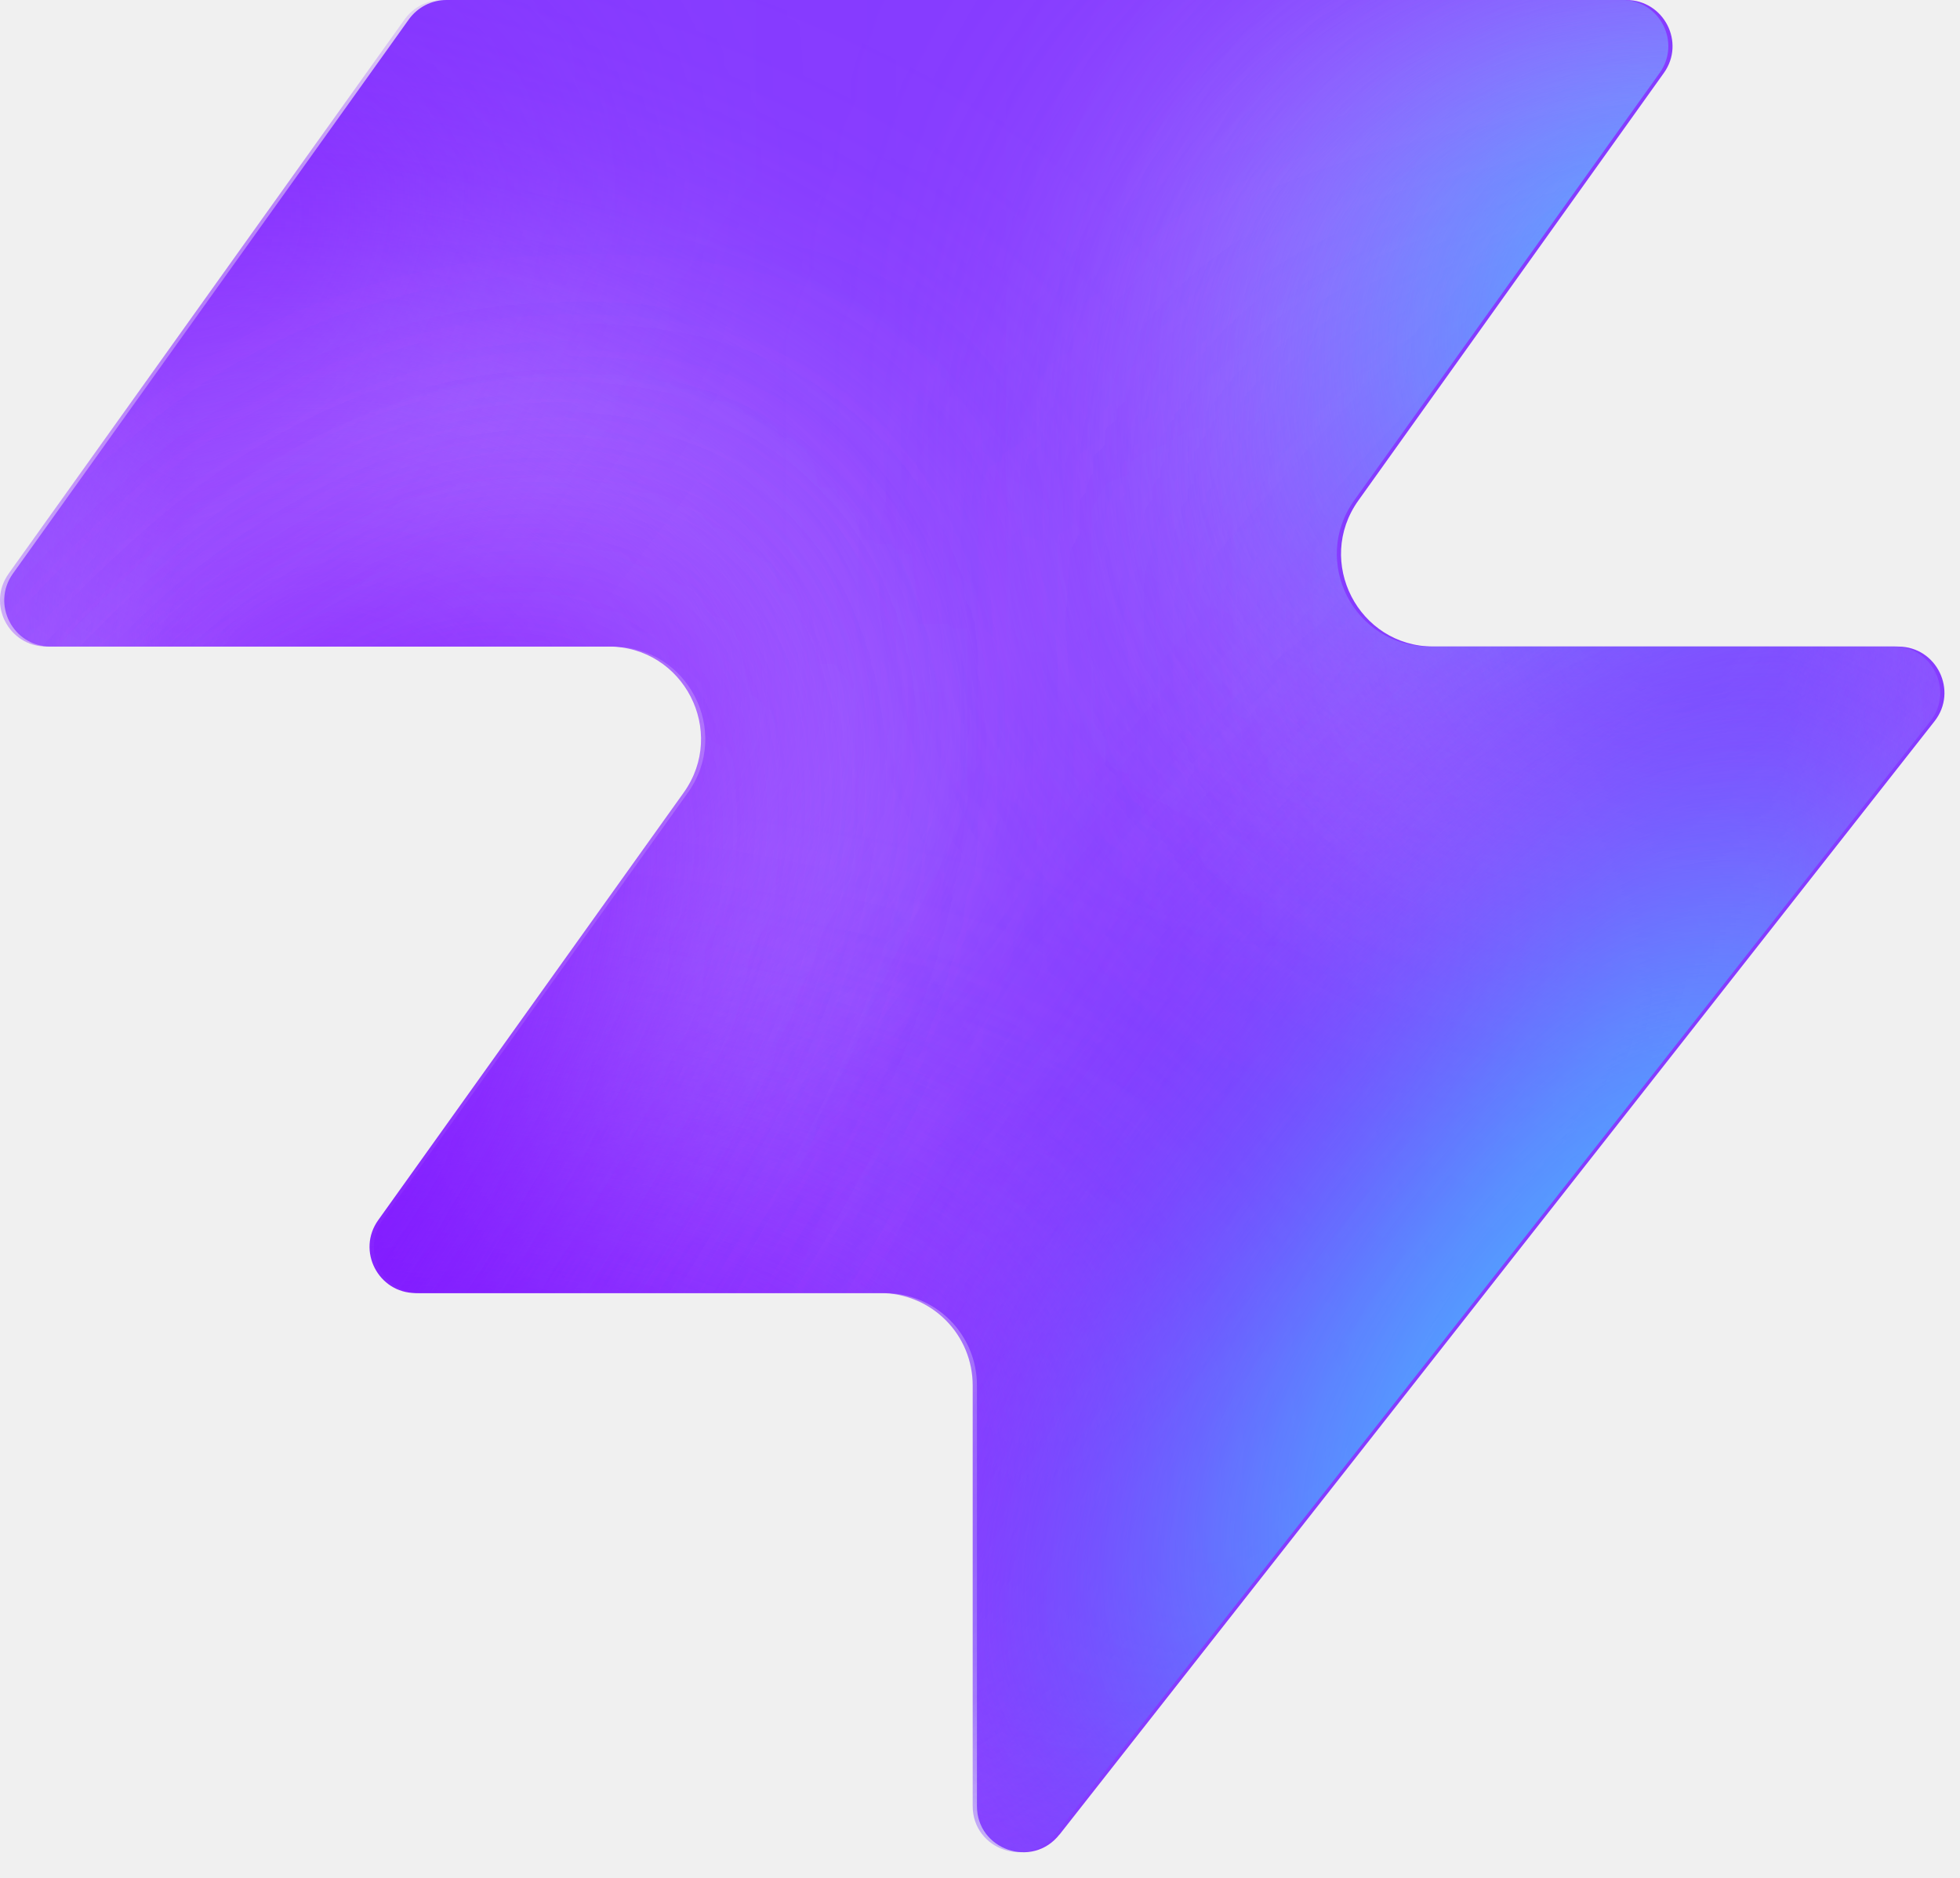
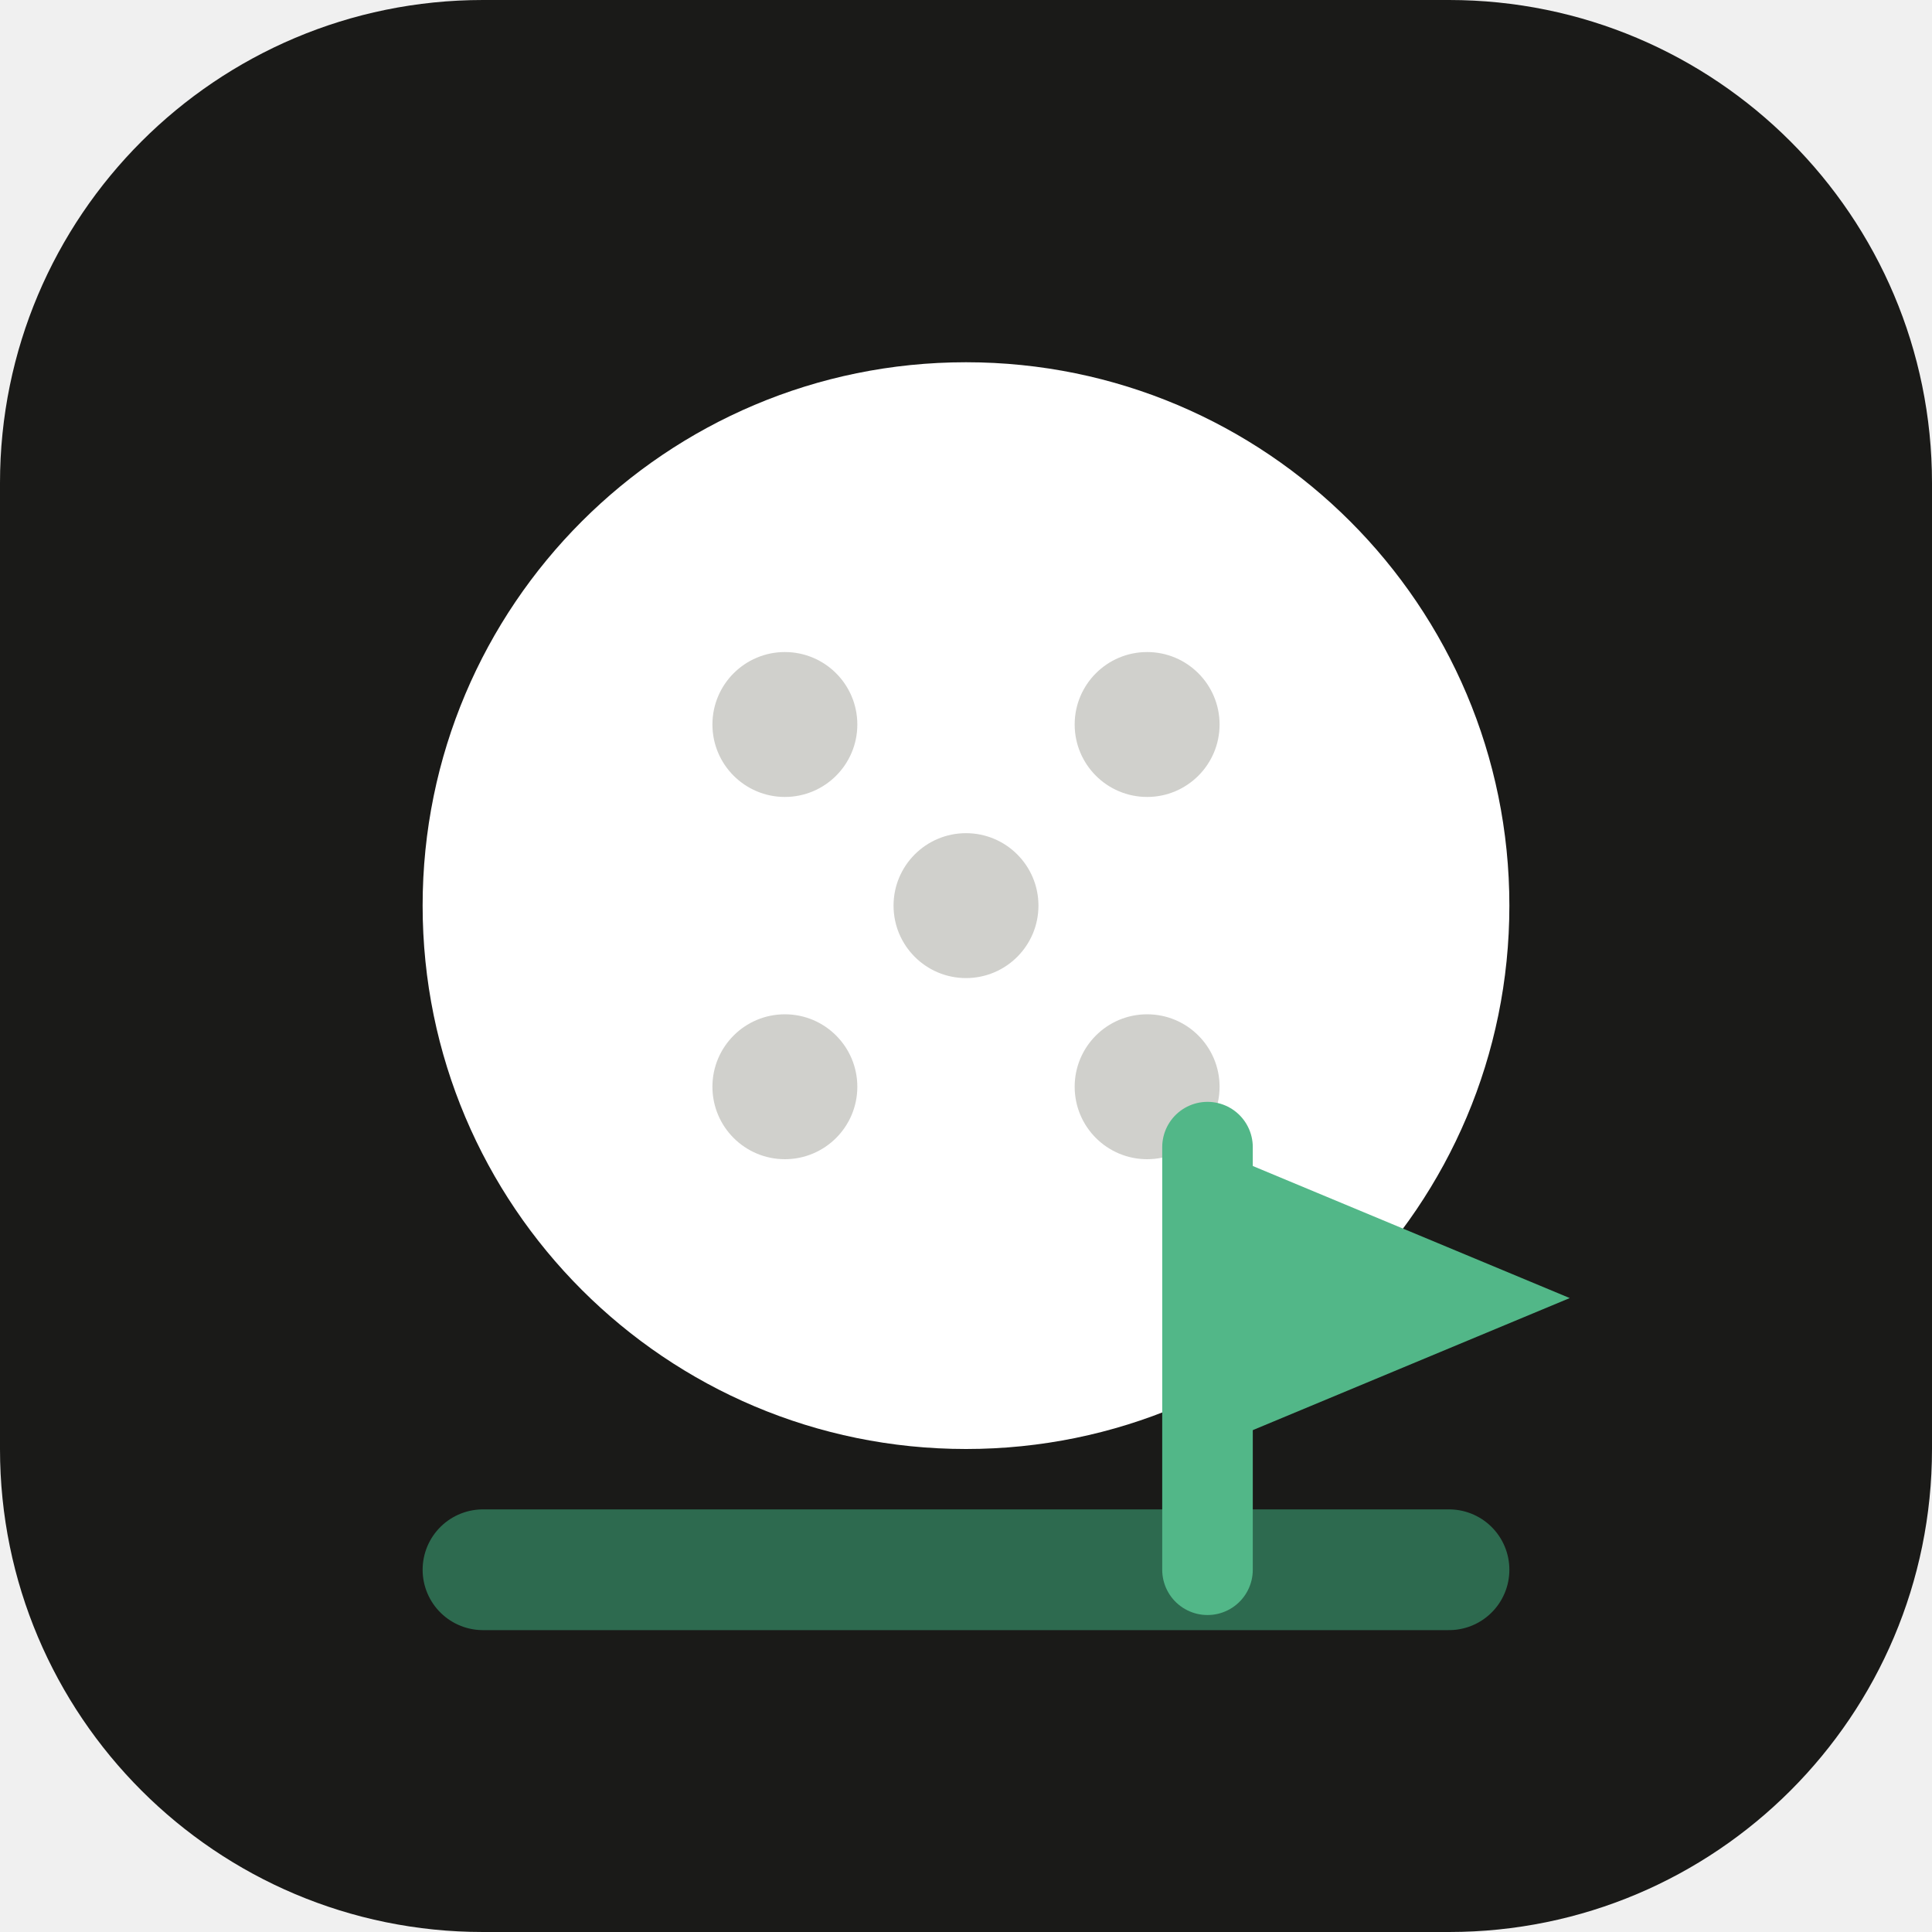
- <svg xmlns="http://www.w3.org/2000/svg" width="48" height="46" fill="none" viewBox="0 0 48 46">
-   <path fill="#863bff" d="M25.946 44.938c-.664.845-2.021.375-2.021-.698V33.937a2.26 2.26 0 0 0-2.262-2.262H10.287c-.92 0-1.456-1.04-.92-1.788l7.48-10.471c1.07-1.497 0-3.578-1.842-3.578H1.237c-.92 0-1.456-1.04-.92-1.788L10.013.474c.214-.297.556-.474.92-.474h28.894c.92 0 1.456 1.04.92 1.788l-7.48 10.471c-1.07 1.498 0 3.579 1.842 3.579h11.377c.943 0 1.473 1.088.89 1.83L25.947 44.94z" style="fill:#863bff;fill:color(display-p3 .525 .23 1);fill-opacity:1" />
-   <mask id="a" width="48" height="46" x="0" y="0" maskUnits="userSpaceOnUse" style="mask-type:alpha">
-     <path fill="#000" d="M25.842 44.938c-.664.844-2.021.375-2.021-.698V33.937a2.26 2.26 0 0 0-2.262-2.262H10.183c-.92 0-1.456-1.04-.92-1.788l7.48-10.471c1.07-1.498 0-3.579-1.842-3.579H1.133c-.92 0-1.456-1.04-.92-1.787L9.91.473c.214-.297.556-.474.92-.474h28.894c.92 0 1.456 1.04.92 1.788l-7.48 10.471c-1.07 1.498 0 3.578 1.842 3.578h11.377c.943 0 1.473 1.088.89 1.832L25.843 44.94z" style="fill:#000;fill-opacity:1" />
-   </mask>
-   <g mask="url(#a)">
-     <g filter="url(#b)">
-       <ellipse cx="5.508" cy="14.704" fill="#ede6ff" rx="5.508" ry="14.704" style="fill:#ede6ff;fill:color(display-p3 .927 .903 1);fill-opacity:1" transform="matrix(.00324 1 1 -.00324 -4.47 31.516)" />
-     </g>
-     <g filter="url(#c)">
-       <ellipse cx="10.399" cy="29.851" fill="#ede6ff" rx="10.399" ry="29.851" style="fill:#ede6ff;fill:color(display-p3 .927 .903 1);fill-opacity:1" transform="matrix(.00324 1 1 -.00324 -39.328 7.883)" />
-     </g>
-     <g filter="url(#d)">
-       <ellipse cx="5.508" cy="30.487" fill="#7e14ff" rx="5.508" ry="30.487" style="fill:#7e14ff;fill:color(display-p3 .492 .077 1);fill-opacity:1" transform="rotate(89.814 -25.913 -14.639)scale(1 -1)" />
-     </g>
-     <g filter="url(#e)">
-       <ellipse cx="5.508" cy="30.599" fill="#7e14ff" rx="5.508" ry="30.599" style="fill:#7e14ff;fill:color(display-p3 .492 .077 1);fill-opacity:1" transform="rotate(89.814 -32.644 -3.334)scale(1 -1)" />
-     </g>
-     <g filter="url(#f)">
-       <ellipse cx="5.508" cy="30.599" fill="#7e14ff" rx="5.508" ry="30.599" style="fill:#7e14ff;fill:color(display-p3 .492 .077 1);fill-opacity:1" transform="matrix(.00324 1 1 -.00324 -34.34 30.47)" />
-     </g>
-     <g filter="url(#g)">
-       <ellipse cx="14.072" cy="22.078" fill="#ede6ff" rx="14.072" ry="22.078" style="fill:#ede6ff;fill:color(display-p3 .927 .903 1);fill-opacity:1" transform="rotate(93.35 24.506 48.493)scale(-1 1)" />
-     </g>
-     <g filter="url(#h)">
-       <ellipse cx="3.47" cy="21.501" fill="#7e14ff" rx="3.47" ry="21.501" style="fill:#7e14ff;fill:color(display-p3 .492 .077 1);fill-opacity:1" transform="rotate(89.009 28.708 47.59)scale(-1 1)" />
-     </g>
-     <g filter="url(#i)">
-       <ellipse cx="3.47" cy="21.501" fill="#7e14ff" rx="3.47" ry="21.501" style="fill:#7e14ff;fill:color(display-p3 .492 .077 1);fill-opacity:1" transform="rotate(89.009 28.708 47.59)scale(-1 1)" />
-     </g>
-     <g filter="url(#j)">
-       <ellipse cx=".387" cy="8.972" fill="#7e14ff" rx="4.407" ry="29.108" style="fill:#7e14ff;fill:color(display-p3 .492 .077 1);fill-opacity:1" transform="rotate(39.51 .387 8.972)" />
-     </g>
-     <g filter="url(#k)">
-       <ellipse cx="47.523" cy="-6.092" fill="#7e14ff" rx="4.407" ry="29.108" style="fill:#7e14ff;fill:color(display-p3 .492 .077 1);fill-opacity:1" transform="rotate(37.892 47.523 -6.092)" />
-     </g>
-     <g filter="url(#l)">
-       <ellipse cx="41.412" cy="6.333" fill="#47bfff" rx="5.971" ry="9.665" style="fill:#47bfff;fill:color(display-p3 .28 .748 1);fill-opacity:1" transform="rotate(37.892 41.412 6.333)" />
-     </g>
-     <g filter="url(#m)">
-       <ellipse cx="-1.879" cy="38.332" fill="#7e14ff" rx="4.407" ry="29.108" style="fill:#7e14ff;fill:color(display-p3 .492 .077 1);fill-opacity:1" transform="rotate(37.892 -1.88 38.332)" />
-     </g>
-     <g filter="url(#n)">
-       <ellipse cx="-1.879" cy="38.332" fill="#7e14ff" rx="4.407" ry="29.108" style="fill:#7e14ff;fill:color(display-p3 .492 .077 1);fill-opacity:1" transform="rotate(37.892 -1.88 38.332)" />
-     </g>
-     <g filter="url(#o)">
-       <ellipse cx="35.651" cy="29.907" fill="#7e14ff" rx="4.407" ry="29.108" style="fill:#7e14ff;fill:color(display-p3 .492 .077 1);fill-opacity:1" transform="rotate(37.892 35.651 29.907)" />
-     </g>
-     <g filter="url(#p)">
-       <ellipse cx="38.418" cy="32.4" fill="#47bfff" rx="5.971" ry="15.297" style="fill:#47bfff;fill:color(display-p3 .28 .748 1);fill-opacity:1" transform="rotate(37.892 38.418 32.4)" />
-     </g>
-   </g>
-   <defs>
-     <filter id="b" width="60.045" height="41.654" x="-19.77" y="16.149" color-interpolation-filters="sRGB" filterUnits="userSpaceOnUse">
-       <feFlood flood-opacity="0" result="BackgroundImageFix" />
-       <feBlend in="SourceGraphic" in2="BackgroundImageFix" result="shape" />
-       <feGaussianBlur result="effect1_foregroundBlur_2002_17158" stdDeviation="7.659" />
-     </filter>
-     <filter id="c" width="90.34" height="51.437" x="-54.613" y="-7.533" color-interpolation-filters="sRGB" filterUnits="userSpaceOnUse">
-       <feFlood flood-opacity="0" result="BackgroundImageFix" />
-       <feBlend in="SourceGraphic" in2="BackgroundImageFix" result="shape" />
-       <feGaussianBlur result="effect1_foregroundBlur_2002_17158" stdDeviation="7.659" />
-     </filter>
-     <filter id="d" width="79.355" height="29.4" x="-49.64" y="2.03" color-interpolation-filters="sRGB" filterUnits="userSpaceOnUse">
-       <feFlood flood-opacity="0" result="BackgroundImageFix" />
-       <feBlend in="SourceGraphic" in2="BackgroundImageFix" result="shape" />
-       <feGaussianBlur result="effect1_foregroundBlur_2002_17158" stdDeviation="4.596" />
-     </filter>
-     <filter id="e" width="79.579" height="29.4" x="-45.045" y="20.029" color-interpolation-filters="sRGB" filterUnits="userSpaceOnUse">
-       <feFlood flood-opacity="0" result="BackgroundImageFix" />
-       <feBlend in="SourceGraphic" in2="BackgroundImageFix" result="shape" />
-       <feGaussianBlur result="effect1_foregroundBlur_2002_17158" stdDeviation="4.596" />
-     </filter>
-     <filter id="f" width="79.579" height="29.4" x="-43.513" y="21.178" color-interpolation-filters="sRGB" filterUnits="userSpaceOnUse">
-       <feFlood flood-opacity="0" result="BackgroundImageFix" />
-       <feBlend in="SourceGraphic" in2="BackgroundImageFix" result="shape" />
-       <feGaussianBlur result="effect1_foregroundBlur_2002_17158" stdDeviation="4.596" />
-     </filter>
-     <filter id="g" width="74.749" height="58.852" x="15.756" y="-17.901" color-interpolation-filters="sRGB" filterUnits="userSpaceOnUse">
-       <feFlood flood-opacity="0" result="BackgroundImageFix" />
-       <feBlend in="SourceGraphic" in2="BackgroundImageFix" result="shape" />
-       <feGaussianBlur result="effect1_foregroundBlur_2002_17158" stdDeviation="7.659" />
-     </filter>
-     <filter id="h" width="61.377" height="25.362" x="23.548" y="2.284" color-interpolation-filters="sRGB" filterUnits="userSpaceOnUse">
-       <feFlood flood-opacity="0" result="BackgroundImageFix" />
-       <feBlend in="SourceGraphic" in2="BackgroundImageFix" result="shape" />
-       <feGaussianBlur result="effect1_foregroundBlur_2002_17158" stdDeviation="4.596" />
-     </filter>
-     <filter id="i" width="61.377" height="25.362" x="23.548" y="2.284" color-interpolation-filters="sRGB" filterUnits="userSpaceOnUse">
-       <feFlood flood-opacity="0" result="BackgroundImageFix" />
-       <feBlend in="SourceGraphic" in2="BackgroundImageFix" result="shape" />
-       <feGaussianBlur result="effect1_foregroundBlur_2002_17158" stdDeviation="4.596" />
-     </filter>
-     <filter id="j" width="56.045" height="63.649" x="-27.636" y="-22.853" color-interpolation-filters="sRGB" filterUnits="userSpaceOnUse">
-       <feFlood flood-opacity="0" result="BackgroundImageFix" />
-       <feBlend in="SourceGraphic" in2="BackgroundImageFix" result="shape" />
-       <feGaussianBlur result="effect1_foregroundBlur_2002_17158" stdDeviation="4.596" />
-     </filter>
-     <filter id="k" width="54.814" height="64.646" x="20.116" y="-38.415" color-interpolation-filters="sRGB" filterUnits="userSpaceOnUse">
-       <feFlood flood-opacity="0" result="BackgroundImageFix" />
-       <feBlend in="SourceGraphic" in2="BackgroundImageFix" result="shape" />
-       <feGaussianBlur result="effect1_foregroundBlur_2002_17158" stdDeviation="4.596" />
-     </filter>
-     <filter id="l" width="33.541" height="35.313" x="24.641" y="-11.323" color-interpolation-filters="sRGB" filterUnits="userSpaceOnUse">
-       <feFlood flood-opacity="0" result="BackgroundImageFix" />
-       <feBlend in="SourceGraphic" in2="BackgroundImageFix" result="shape" />
-       <feGaussianBlur result="effect1_foregroundBlur_2002_17158" stdDeviation="4.596" />
-     </filter>
-     <filter id="m" width="54.814" height="64.646" x="-29.286" y="6.009" color-interpolation-filters="sRGB" filterUnits="userSpaceOnUse">
-       <feFlood flood-opacity="0" result="BackgroundImageFix" />
-       <feBlend in="SourceGraphic" in2="BackgroundImageFix" result="shape" />
-       <feGaussianBlur result="effect1_foregroundBlur_2002_17158" stdDeviation="4.596" />
-     </filter>
-     <filter id="n" width="54.814" height="64.646" x="-29.286" y="6.009" color-interpolation-filters="sRGB" filterUnits="userSpaceOnUse">
-       <feFlood flood-opacity="0" result="BackgroundImageFix" />
-       <feBlend in="SourceGraphic" in2="BackgroundImageFix" result="shape" />
-       <feGaussianBlur result="effect1_foregroundBlur_2002_17158" stdDeviation="4.596" />
-     </filter>
-     <filter id="o" width="54.814" height="64.646" x="8.244" y="-2.416" color-interpolation-filters="sRGB" filterUnits="userSpaceOnUse">
-       <feFlood flood-opacity="0" result="BackgroundImageFix" />
-       <feBlend in="SourceGraphic" in2="BackgroundImageFix" result="shape" />
-       <feGaussianBlur result="effect1_foregroundBlur_2002_17158" stdDeviation="4.596" />
-     </filter>
-     <filter id="p" width="39.409" height="43.623" x="18.713" y="10.588" color-interpolation-filters="sRGB" filterUnits="userSpaceOnUse">
-       <feFlood flood-opacity="0" result="BackgroundImageFix" />
-       <feBlend in="SourceGraphic" in2="BackgroundImageFix" result="shape" />
-       <feGaussianBlur result="effect1_foregroundBlur_2002_17158" stdDeviation="4.596" />
-     </filter>
-   </defs>
+ <svg xmlns="http://www.w3.org/2000/svg" viewBox="0 0 32 32" fill="none">
+   <rect width="32" height="32" rx="8" fill="#1A1A18" />
+   <circle cx="16" cy="15" r="9" fill="white" />
+   <circle cx="13" cy="12" r="1.2" fill="#D0D0CC" />
+   <circle cx="19" cy="12" r="1.2" fill="#D0D0CC" />
+   <circle cx="16" cy="15" r="1.2" fill="#D0D0CC" />
+   <circle cx="13" cy="18" r="1.2" fill="#D0D0CC" />
+   <circle cx="19" cy="18" r="1.2" fill="#D0D0CC" />
+   <line x1="8" y1="26" x2="24" y2="26" stroke="#2D6A4F" stroke-width="2" stroke-linecap="round" />
+   <line x1="20" y1="26" x2="20" y2="19" stroke="#52B788" stroke-width="1.5" stroke-linecap="round" />
+   <path d="M20 19 L26 21.5 L20 24Z" fill="#52B788" />
</svg>
